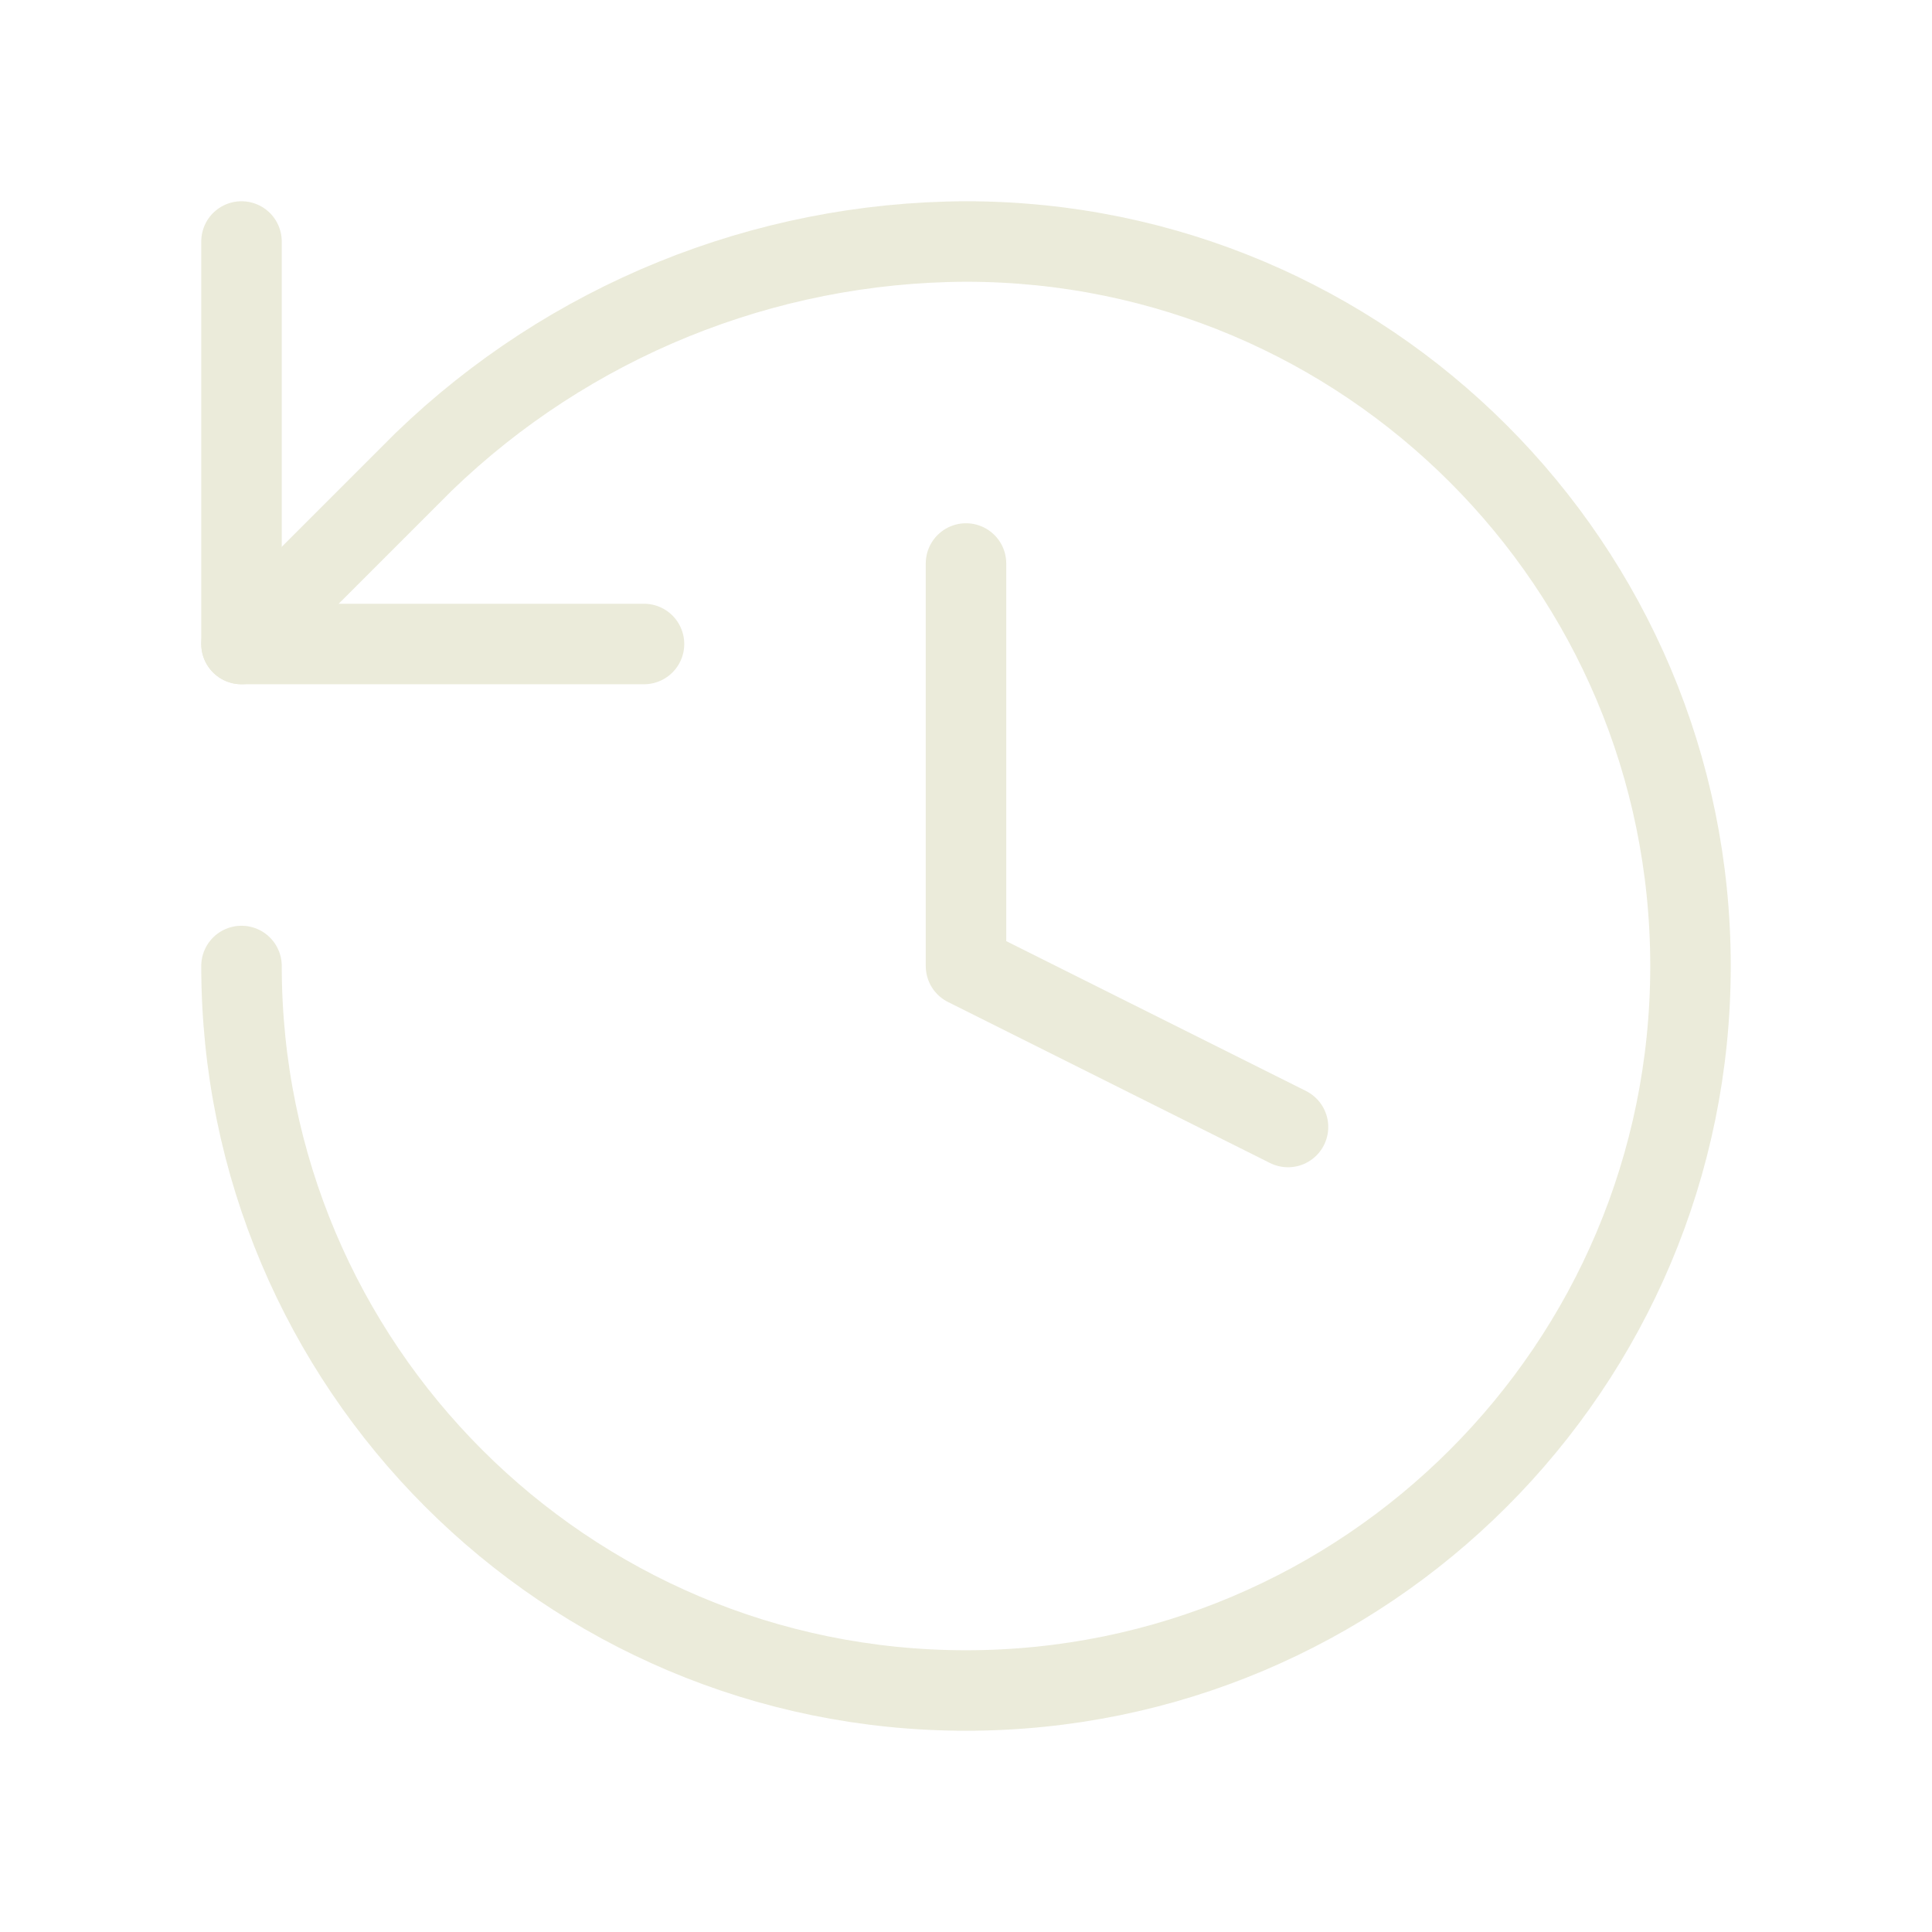
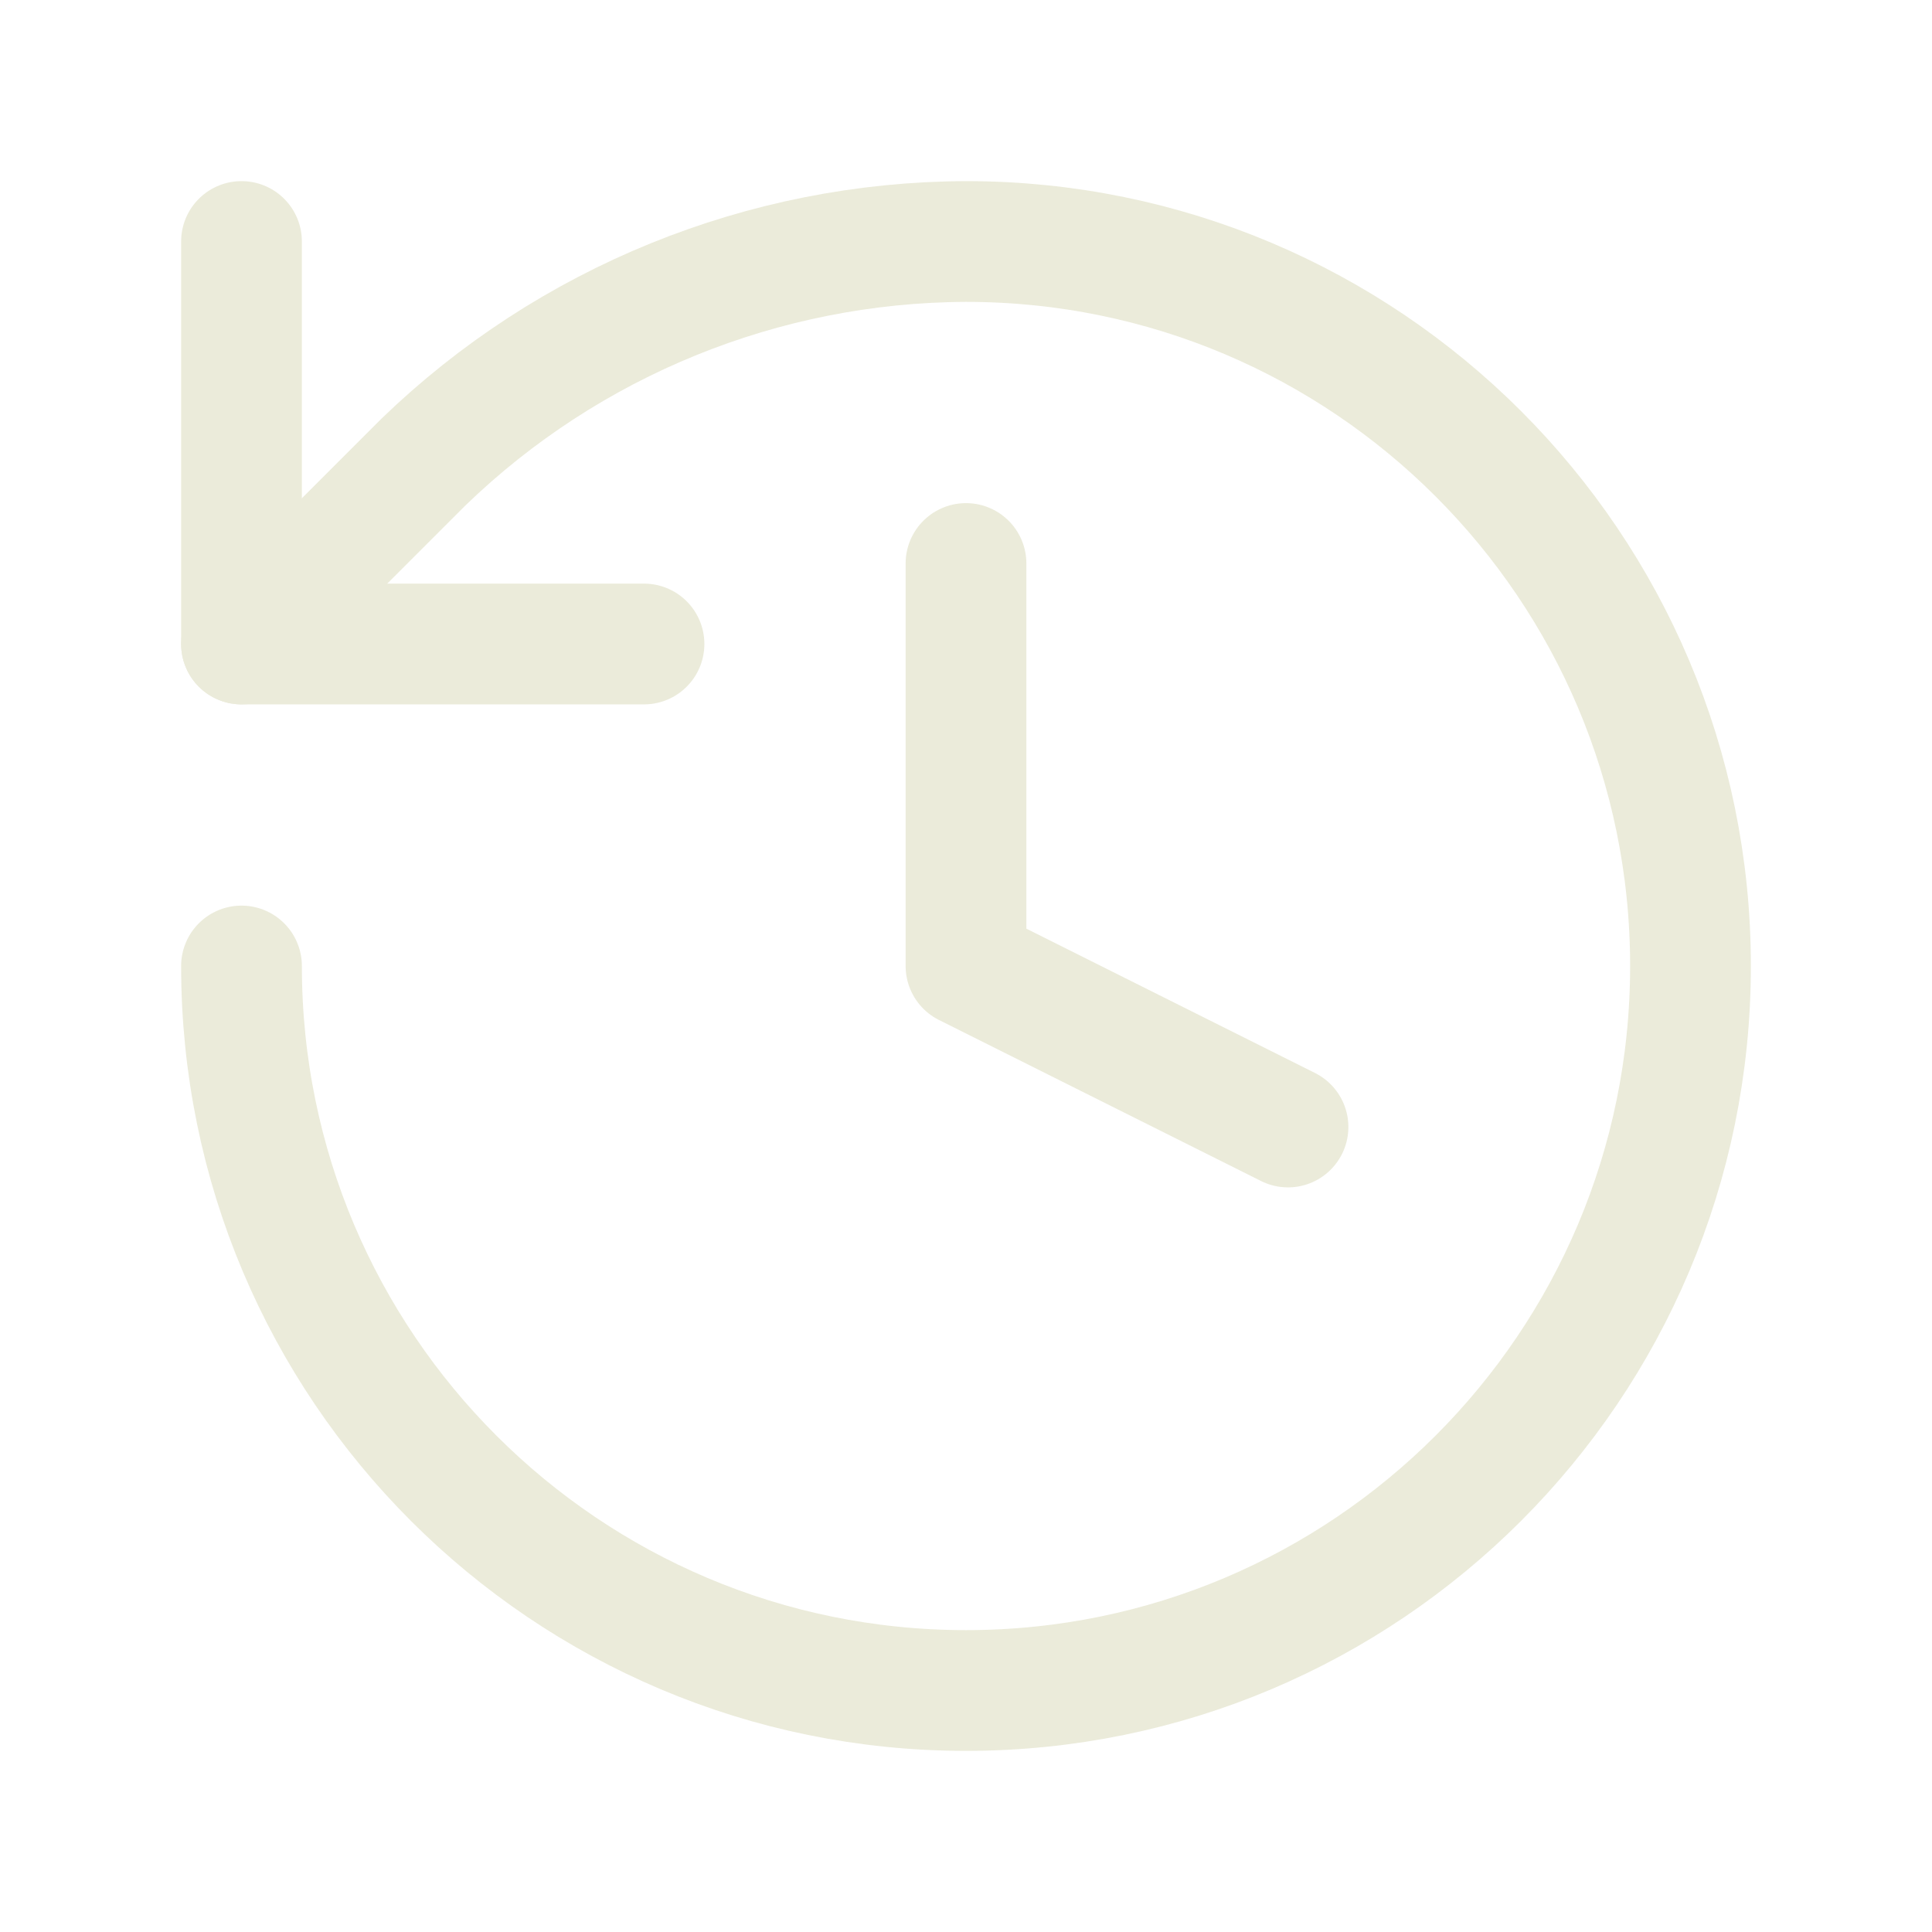
- <svg xmlns="http://www.w3.org/2000/svg" width="128" height="128" viewBox="0 0 24 24" fill="none" stroke="#ebebda" stroke-width="1.0" stroke-linecap="round" stroke-linejoin="round" class="lucide lucide-history-icon lucide-history">
+ <svg xmlns="http://www.w3.org/2000/svg" width="128" height="128" viewBox="0 0 24 24" fill="none" stroke="#ebebda" stroke-width="1.5" stroke-linecap="round" stroke-linejoin="round" class="lucide lucide-history-icon lucide-history">
  <path d="M3 12a9 9 0 1 0 9-9 9.75 9.75 0 0 0-6.74 2.74L3 8" />
  <path d="M3 3v5h5" />
  <path d="M12 7v5l4 2" />
</svg>
